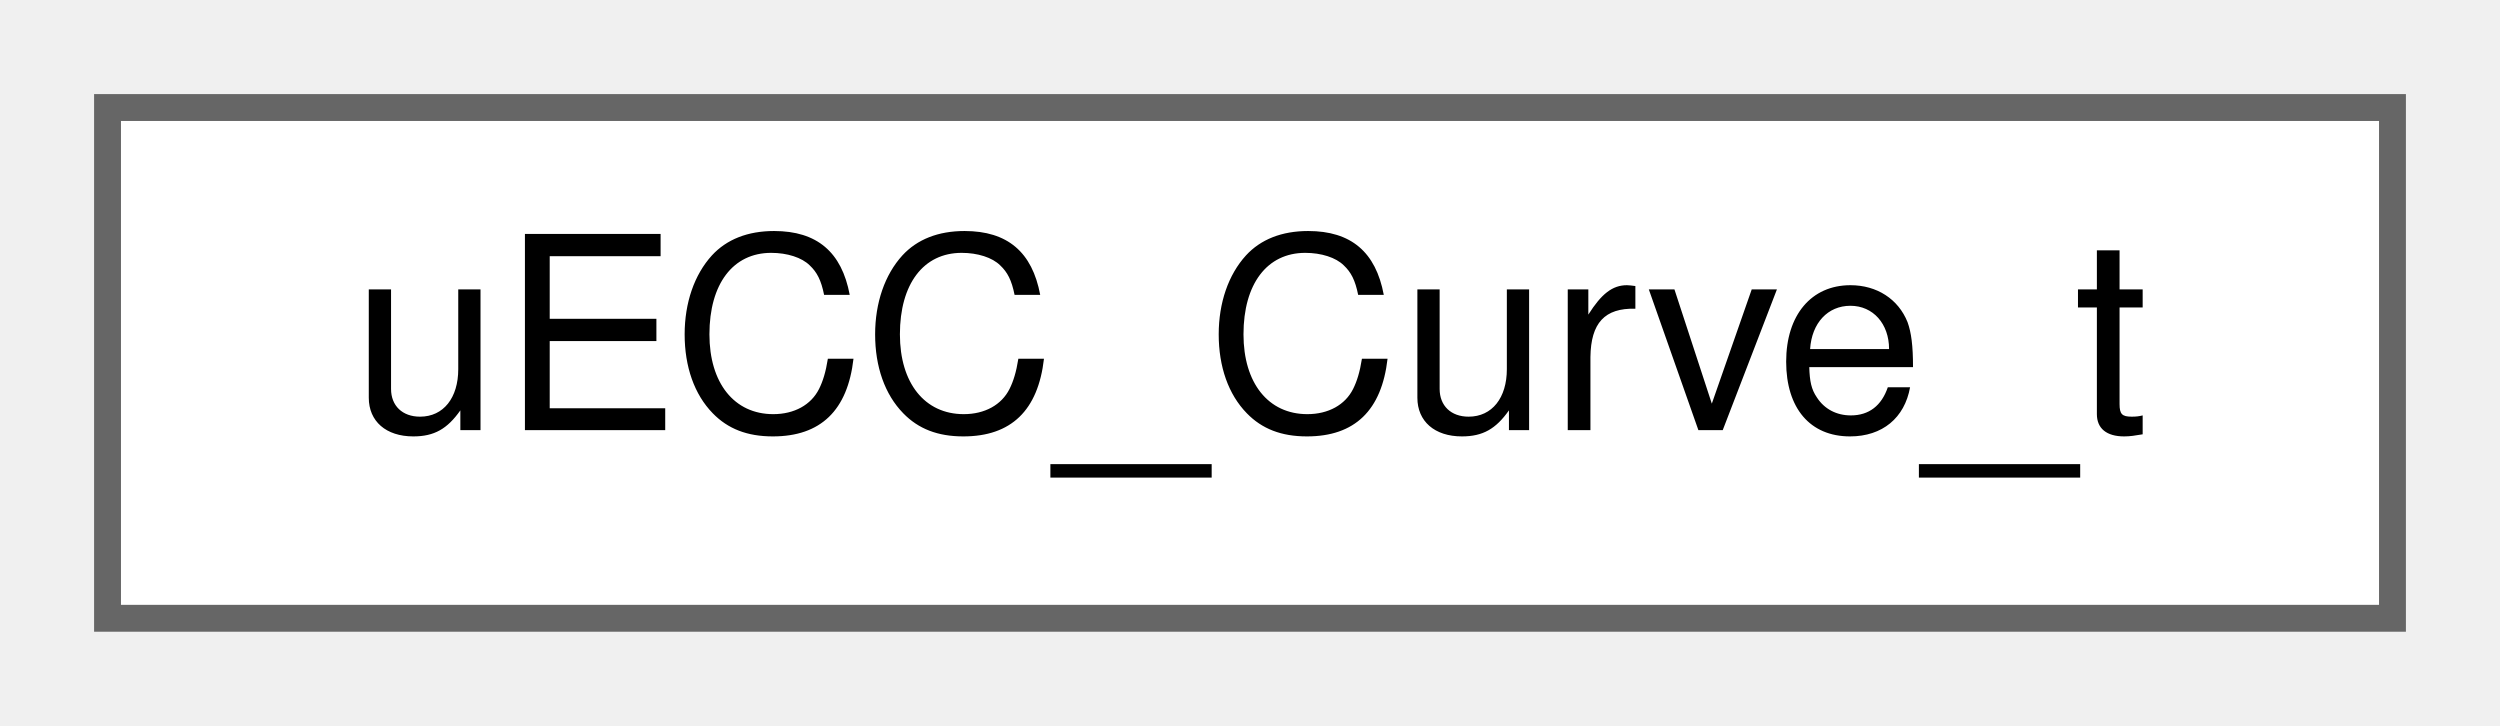
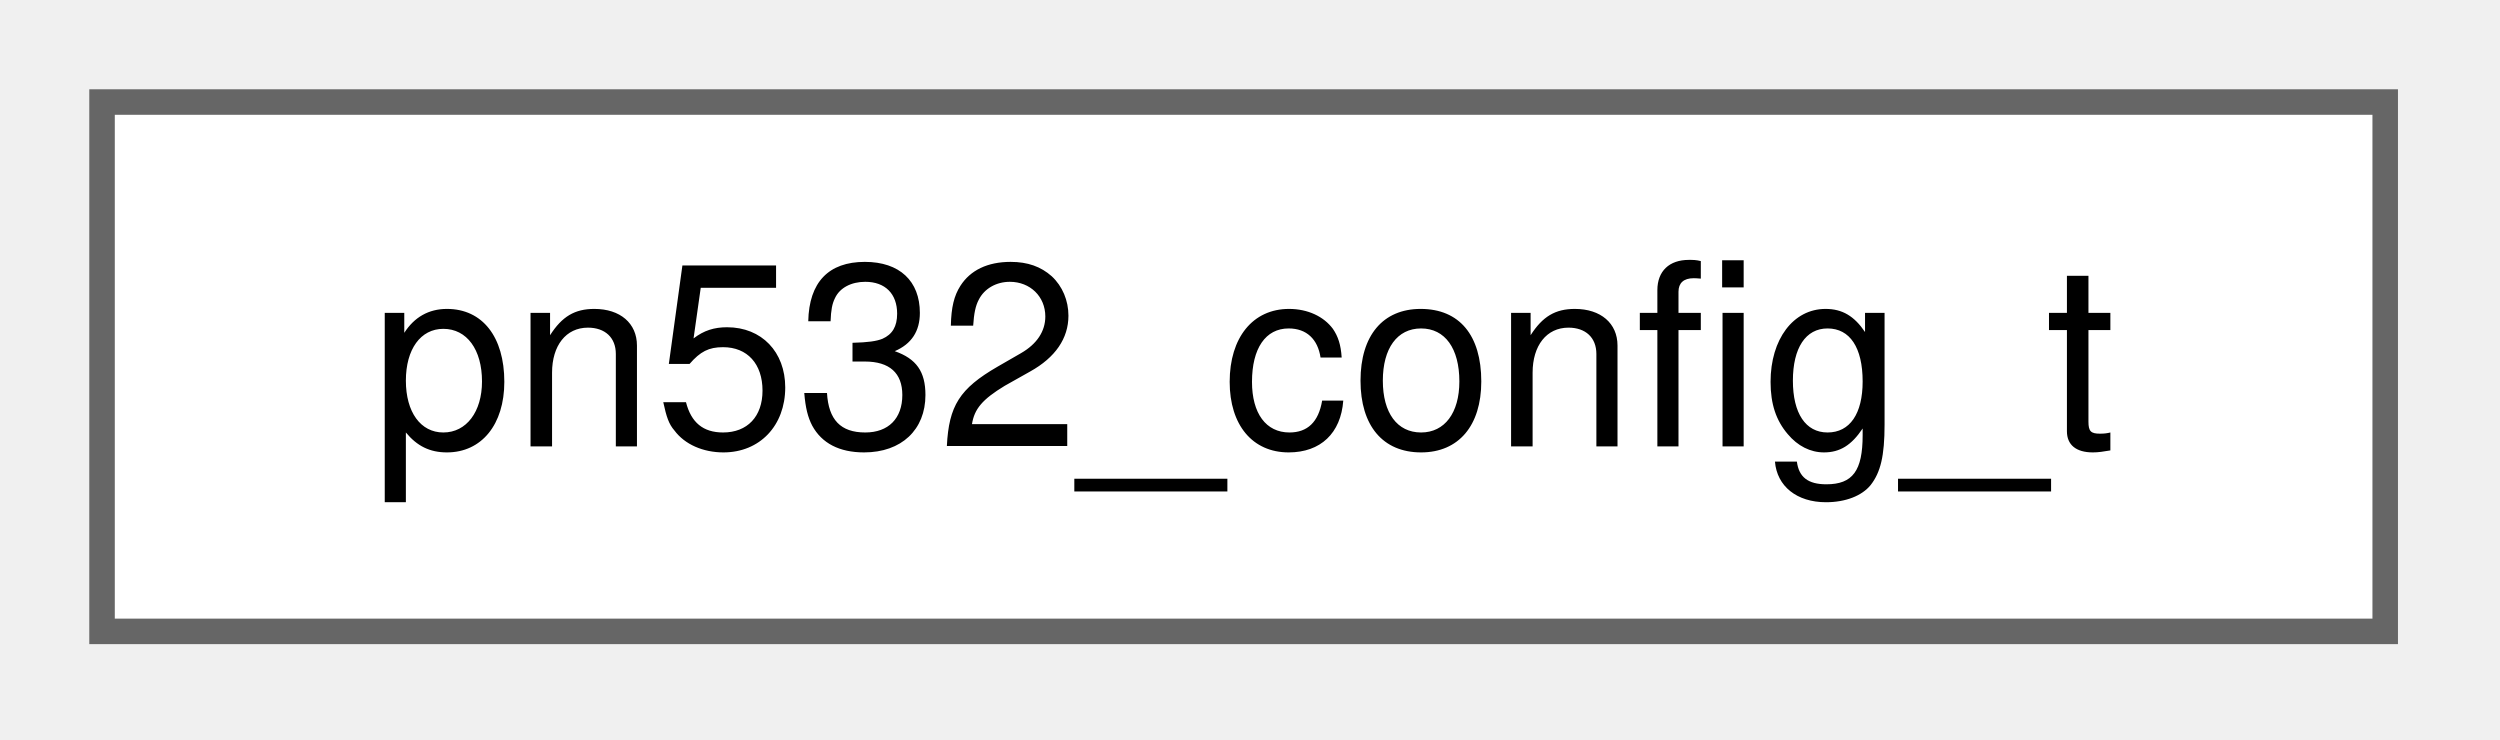
- <svg xmlns="http://www.w3.org/2000/svg" xmlns:xlink="http://www.w3.org/1999/xlink" width="93pt" height="27pt" viewBox="0.00 0.00 93.00 27.00">
-   <g id="graph0" class="graph" transform="scale(1 1) rotate(0) translate(4 23)">
+ <svg xmlns="http://www.w3.org/2000/svg" xmlns:xlink="http://www.w3.org/1999/xlink" width="98pt" height="29pt" viewBox="0.00 0.00 98.00 29.00">
+   <g id="graph0" class="graph" transform="scale(1 1) rotate(0) translate(4 24.75)">
    <g id="Node000000" class="node">
      <g id="a_Node000000">
-         <a xlink:href="structuECC__Curve__t.html" target="_top" xlink:title=" ">
-           <polygon fill="white" stroke="#666666" points="85,-19 0,-19 0,0 85,0 85,-19" />
-           <text text-anchor="middle" x="42.5" y="-7" font-family="Helvetica,sans-Serif" font-size="10.00">uECC_Curve_t</text>
+         <a xlink:href="structpn532__config__t.html" target="_top" xlink:title="Compile-time configuration passed to pn532_init.">
+           <polygon fill="white" stroke="#666666" points="89.5,-20.75 0,-20.75 0,0 89.5,0 89.5,-20.75" />
+           <text xml:space="preserve" text-anchor="middle" x="44.75" y="-7.25" font-family="Helvetica,sans-Serif" font-size="10.00">pn532_config_t</text>
        </a>
      </g>
    </g>
  </g>
</svg>
